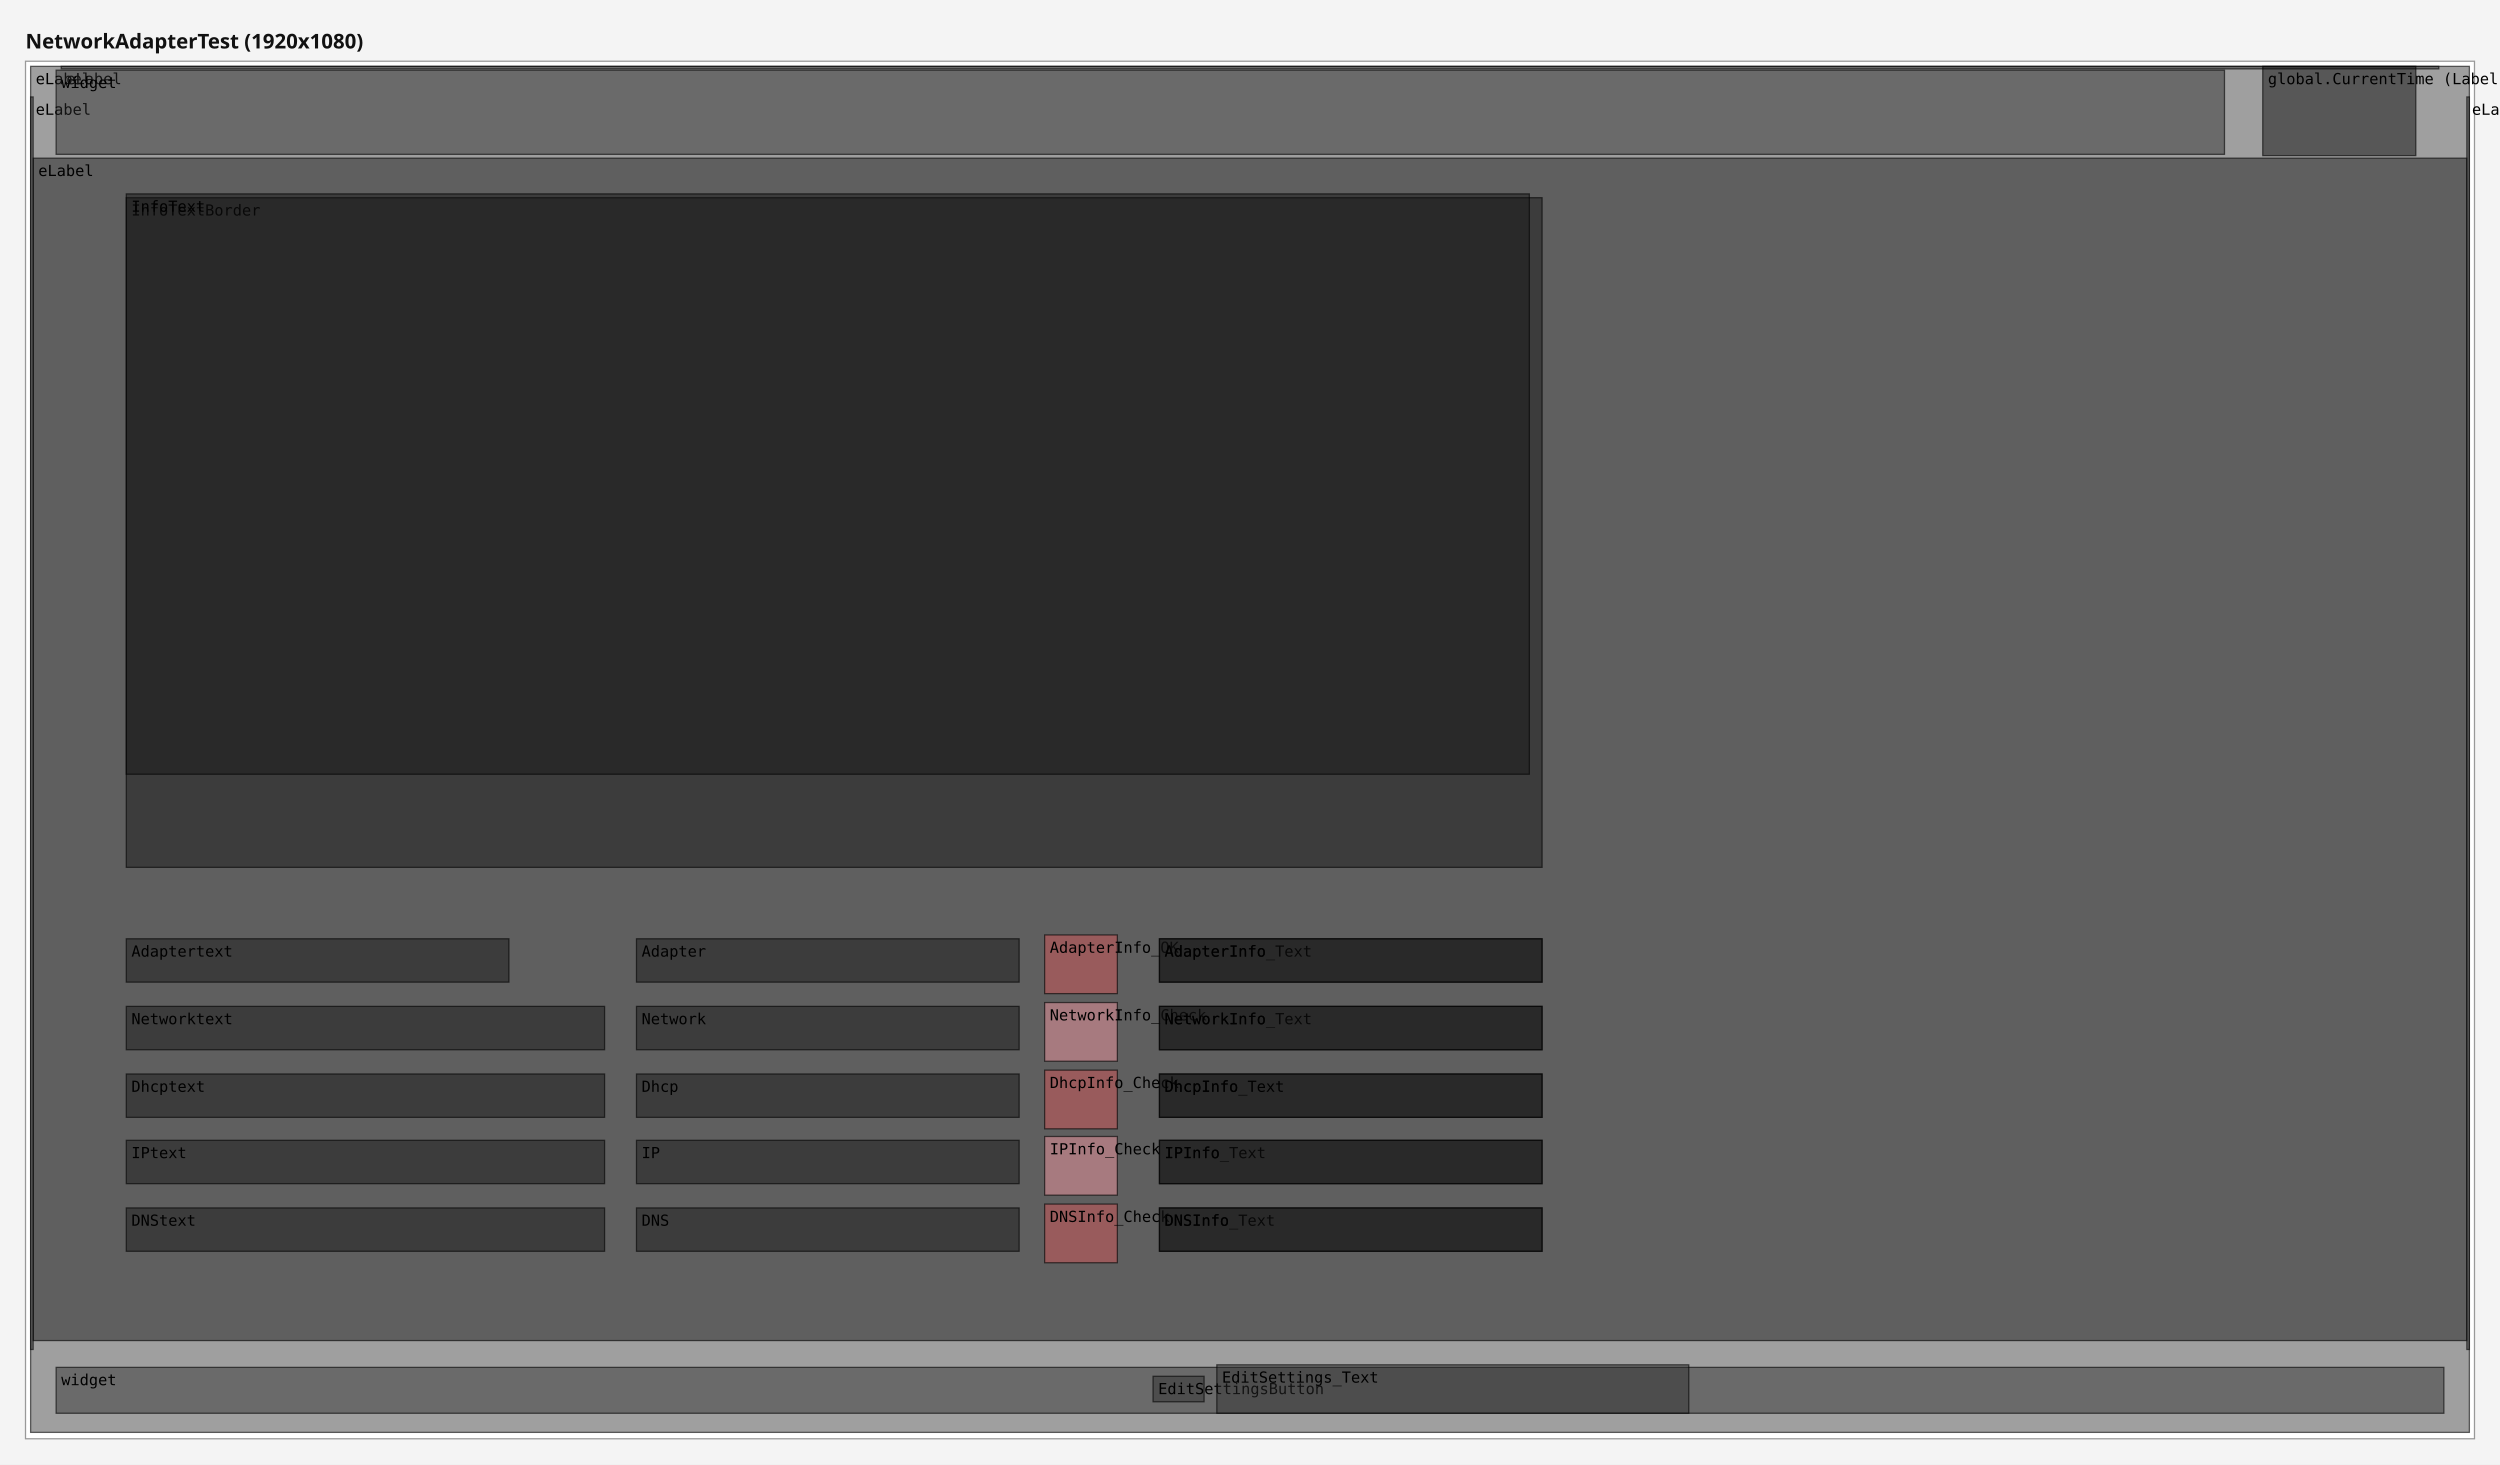
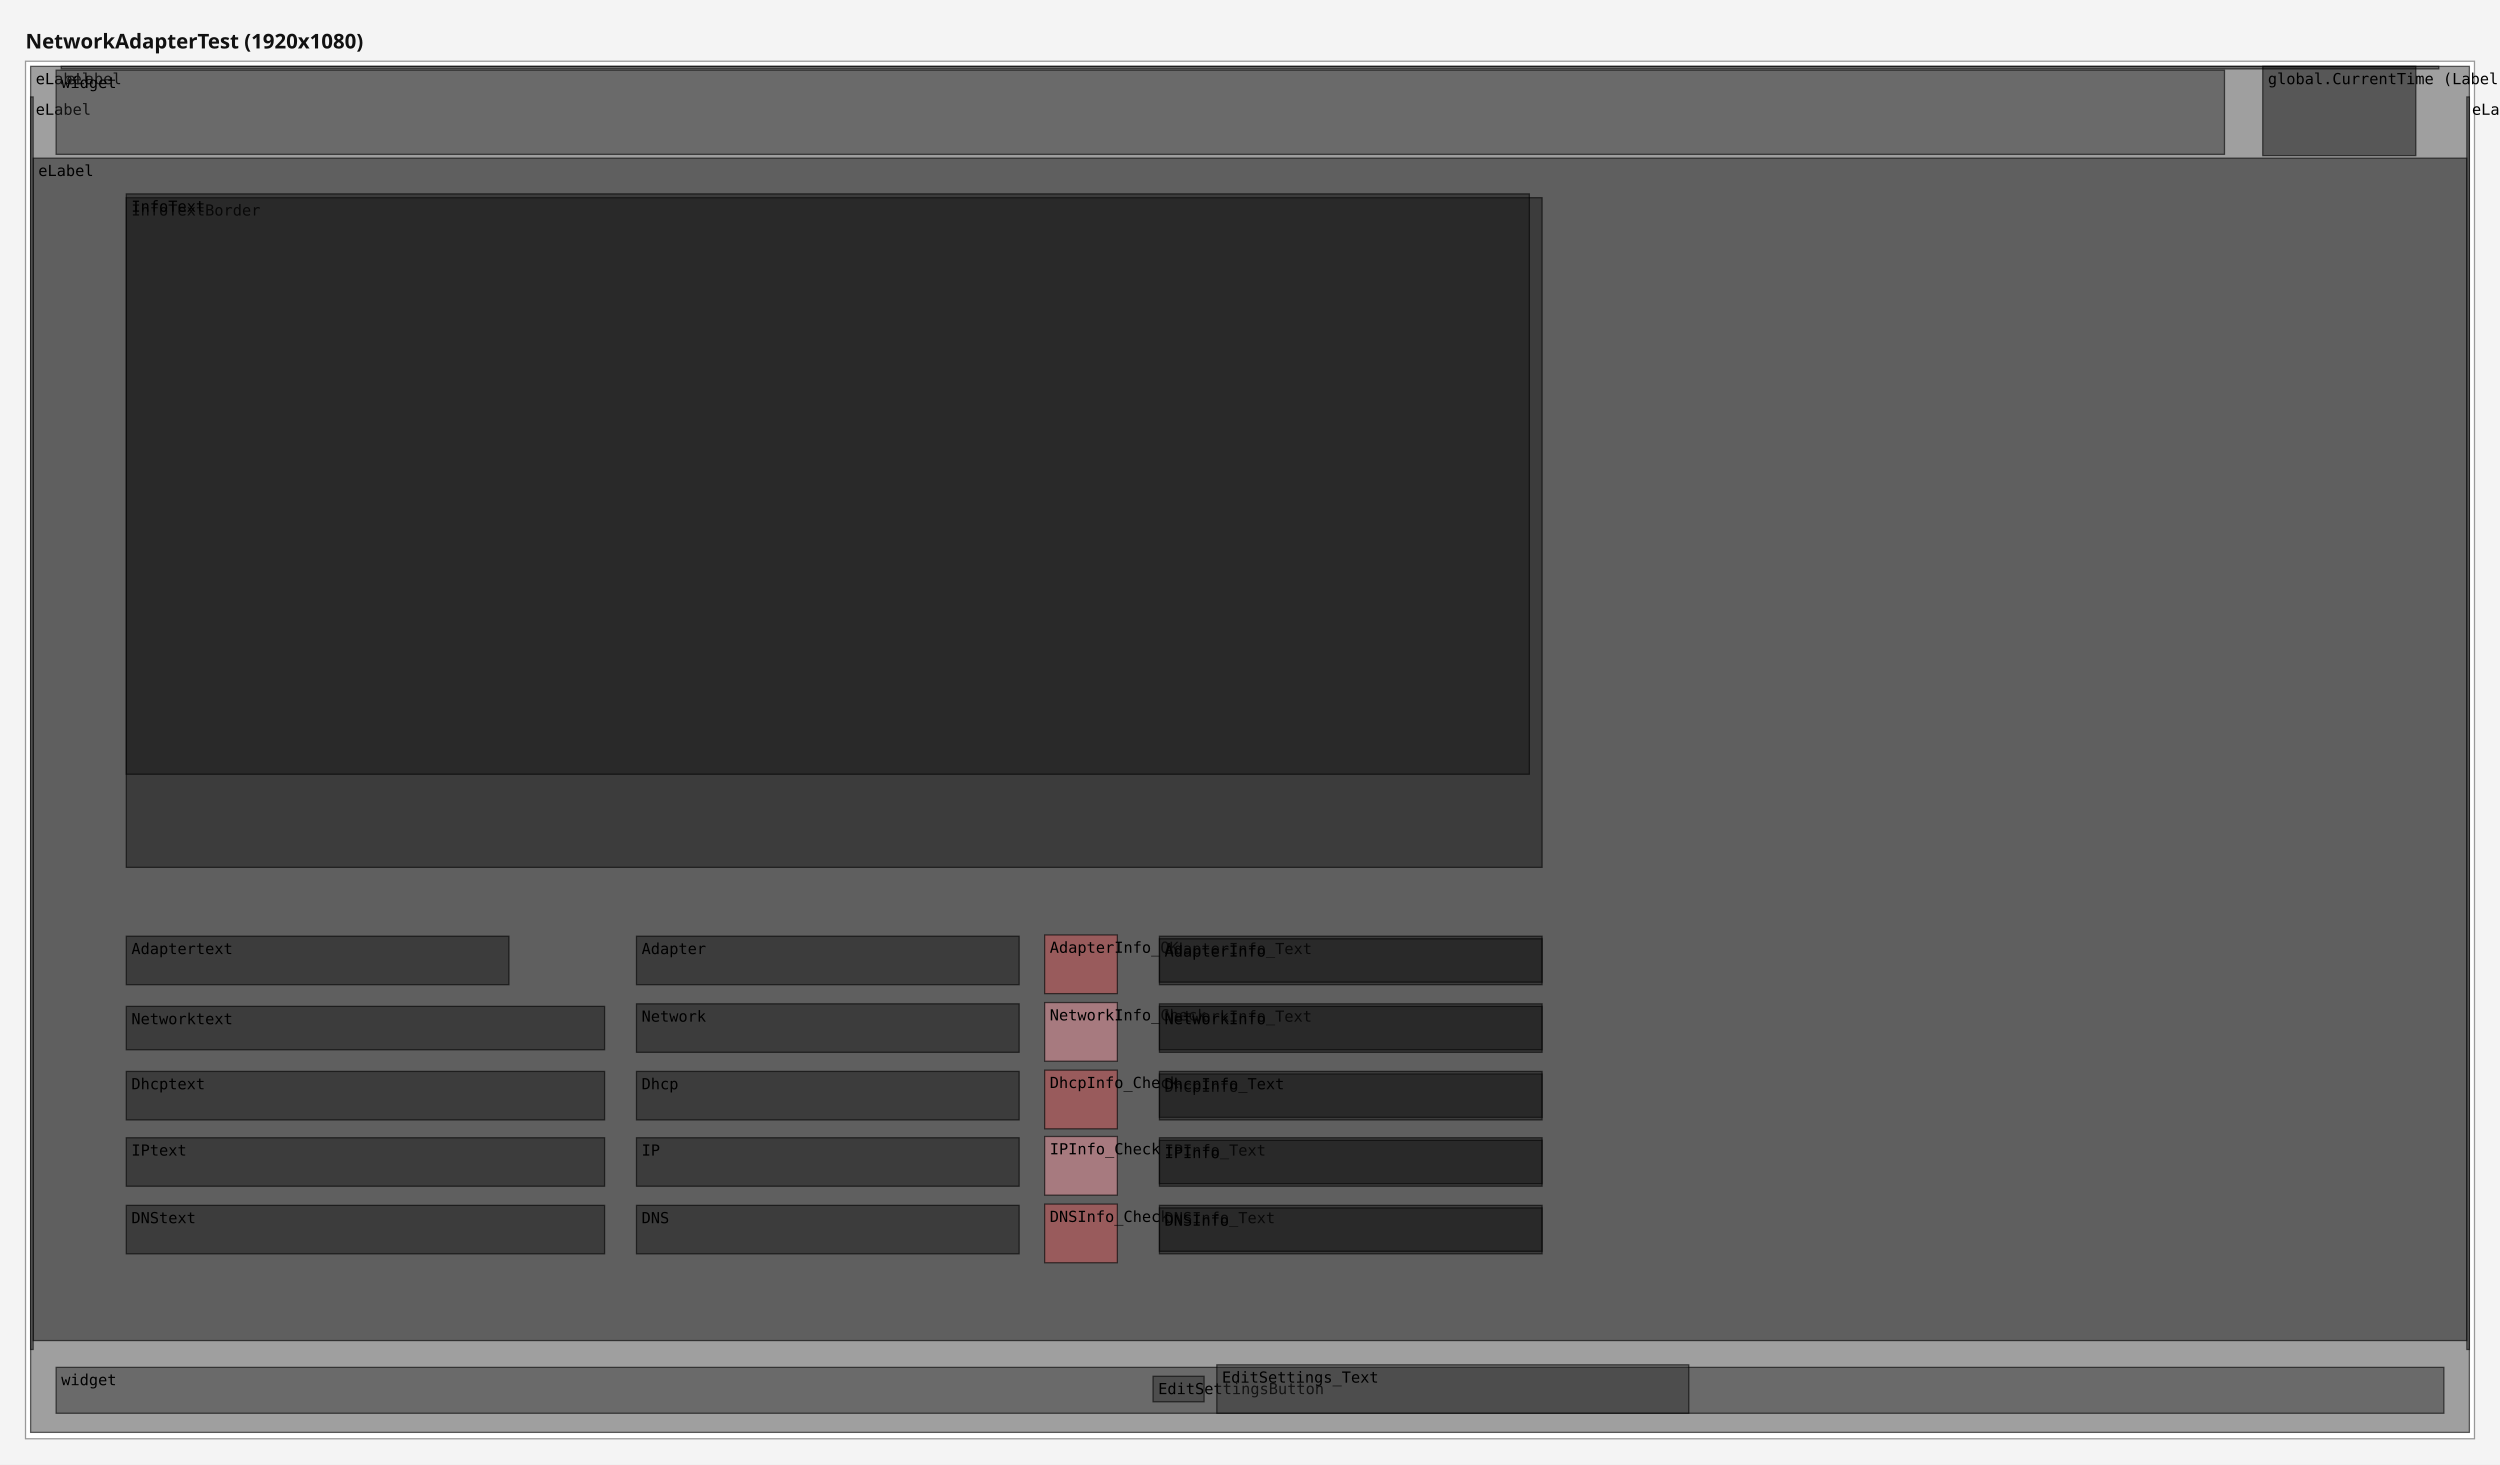
<svg xmlns="http://www.w3.org/2000/svg" width="1960" height="1148" viewBox="0 0 1960 1148">
  <rect x="0" y="0" width="1960" height="1148" fill="#f4f4f4" />
  <text x="20" y="38" font-family="sans-serif" font-size="16" font-weight="bold" fill="#111111">NetworkAdapterTest (1920x1080)</text>
  <g data-screen="0" transform="translate(20,48)">
    <rect x="0" y="0" width="1920" height="1080" fill="#ffffff" stroke="#999999" stroke-width="1" />
    <g>
      <rect data-ref="0:0" x="4" y="4" width="1912" height="1071" fill="#2c2c2c" fill-opacity="0.45" stroke="#000000" stroke-opacity="0.6" stroke-width="1" />
      <text x="8" y="18" font-family="monospace" font-size="12" fill="#000000">eLabel</text>
    </g>
    <g>
      <rect data-ref="0:1" x="6" y="76" width="1908" height="927" fill="#121212" fill-opacity="0.45" stroke="#000000" stroke-opacity="0.6" stroke-width="1" />
      <text x="10" y="90" font-family="monospace" font-size="12" fill="#000000">eLabel</text>
    </g>
    <g>
      <rect data-ref="0:2" x="28" y="4" width="1864" height="2" fill="#2c2c2c" fill-opacity="0.45" stroke="#000000" stroke-opacity="0.6" stroke-width="1" />
      <text x="32" y="18" font-family="monospace" font-size="12" fill="#000000">eLabel</text>
    </g>
    <g>
      <rect data-ref="0:3" x="4" y="28" width="2" height="982" fill="#2c2c2c" fill-opacity="0.45" stroke="#000000" stroke-opacity="0.6" stroke-width="1" />
      <text x="8" y="42" font-family="monospace" font-size="12" fill="#000000">eLabel</text>
    </g>
    <g>
      <rect data-ref="0:4" x="1914" y="28" width="2" height="982" fill="#2c2c2c" fill-opacity="0.45" stroke="#000000" stroke-opacity="0.6" stroke-width="1" />
      <text x="1918" y="42" font-family="monospace" font-size="12" fill="#000000">eLabel</text>
    </g>
    <g>
      <rect data-ref="0:5" x="24" y="7" width="1700" height="66" fill="#2c2c2c" fill-opacity="0.45" stroke="#000000" stroke-opacity="0.6" stroke-width="1" />
      <text x="28" y="21" font-family="monospace" font-size="12" fill="#000000">widget</text>
    </g>
    <g>
      <rect data-ref="0:9" x="79" y="107" width="1110" height="525" fill="#121212" fill-opacity="0.45" stroke="#000000" stroke-opacity="0.6" stroke-width="1" />
      <text x="83" y="121" font-family="monospace" font-size="12" fill="#000000">InfoTextBorder</text>
    </g>
    <g>
      <rect data-ref="0:24" x="889" y="794" width="300" height="34" fill="#121212" fill-opacity="0.45" stroke="#000000" stroke-opacity="0.6" stroke-width="1" />
      <text x="893" y="808" font-family="monospace" font-size="12" fill="#000000">DhcpInfo</text>
    </g>
    <g>
-       <rect data-ref="0:10" x="79" y="688" width="300" height="34" fill="#121212" fill-opacity="0.45" stroke="#000000" stroke-opacity="0.6" stroke-width="1" />
-       <text x="83" y="702" font-family="monospace" font-size="12" fill="#000000">Adaptertext</text>
+       <rect data-ref="0:10" x="79" y="686" width="300" height="38" fill="#121212" fill-opacity="0.45" stroke="#000000" stroke-opacity="0.6" stroke-width="1" />
+       <text x="83" y="700" font-family="monospace" font-size="12" fill="#000000">Adaptertext</text>
    </g>
    <g>
      <rect data-ref="0:15" x="79" y="741" width="375" height="34" fill="#121212" fill-opacity="0.45" stroke="#000000" stroke-opacity="0.6" stroke-width="1" />
      <text x="83" y="755" font-family="monospace" font-size="12" fill="#000000">Networktext</text>
    </g>
    <g>
-       <rect data-ref="0:20" x="79" y="794" width="375" height="34" fill="#121212" fill-opacity="0.45" stroke="#000000" stroke-opacity="0.6" stroke-width="1" />
-       <text x="83" y="808" font-family="monospace" font-size="12" fill="#000000">Dhcptext</text>
+       <rect data-ref="0:20" x="79" y="792" width="375" height="38" fill="#121212" fill-opacity="0.45" stroke="#000000" stroke-opacity="0.6" stroke-width="1" />
+       <text x="83" y="806" font-family="monospace" font-size="12" fill="#000000">Dhcptext</text>
    </g>
    <g>
-       <rect data-ref="0:25" x="79" y="846" width="375" height="34" fill="#121212" fill-opacity="0.45" stroke="#000000" stroke-opacity="0.6" stroke-width="1" />
-       <text x="83" y="860" font-family="monospace" font-size="12" fill="#000000">IPtext</text>
+       <rect data-ref="0:25" x="79" y="844" width="375" height="38" fill="#121212" fill-opacity="0.45" stroke="#000000" stroke-opacity="0.6" stroke-width="1" />
+       <text x="83" y="858" font-family="monospace" font-size="12" fill="#000000">IPtext</text>
    </g>
    <g>
-       <rect data-ref="0:30" x="79" y="899" width="375" height="34" fill="#121212" fill-opacity="0.45" stroke="#000000" stroke-opacity="0.6" stroke-width="1" />
-       <text x="83" y="913" font-family="monospace" font-size="12" fill="#000000">DNStext</text>
+       <rect data-ref="0:30" x="79" y="897" width="375" height="38" fill="#121212" fill-opacity="0.45" stroke="#000000" stroke-opacity="0.6" stroke-width="1" />
+       <text x="83" y="911" font-family="monospace" font-size="12" fill="#000000">DNStext</text>
    </g>
    <g>
-       <rect data-ref="0:11" x="479" y="688" width="300" height="34" fill="#121212" fill-opacity="0.45" stroke="#000000" stroke-opacity="0.6" stroke-width="1" />
-       <text x="483" y="702" font-family="monospace" font-size="12" fill="#000000">Adapter</text>
+       <rect data-ref="0:11" x="479" y="686" width="300" height="38" fill="#121212" fill-opacity="0.45" stroke="#000000" stroke-opacity="0.6" stroke-width="1" />
+       <text x="483" y="700" font-family="monospace" font-size="12" fill="#000000">Adapter</text>
    </g>
    <g>
      <rect data-ref="0:12" x="799" y="685" width="57" height="46" fill="#e15759" fill-opacity="0.45" stroke="#000000" stroke-opacity="0.6" stroke-width="1" />
      <text x="803" y="699" font-family="monospace" font-size="12" fill="#000000">AdapterInfo_OK</text>
    </g>
    <g>
-       <rect data-ref="0:13" x="889" y="688" width="300" height="34" fill="#121212" fill-opacity="0.45" stroke="#000000" stroke-opacity="0.6" stroke-width="1" />
-       <text x="893" y="702" font-family="monospace" font-size="12" fill="#000000">AdapterInfo_Text</text>
+       <rect data-ref="0:13" x="889" y="686" width="300" height="38" fill="#121212" fill-opacity="0.45" stroke="#000000" stroke-opacity="0.6" stroke-width="1" />
+       <text x="893" y="700" font-family="monospace" font-size="12" fill="#000000">AdapterInfo_Text</text>
    </g>
    <g>
      <rect data-ref="0:14" x="889" y="688" width="300" height="34" fill="#121212" fill-opacity="0.45" stroke="#000000" stroke-opacity="0.6" stroke-width="1" />
      <text x="893" y="702" font-family="monospace" font-size="12" fill="#000000">AdapterInfo</text>
    </g>
    <g>
-       <rect data-ref="0:16" x="479" y="741" width="300" height="34" fill="#121212" fill-opacity="0.45" stroke="#000000" stroke-opacity="0.6" stroke-width="1" />
-       <text x="483" y="755" font-family="monospace" font-size="12" fill="#000000">Network</text>
+       <rect data-ref="0:16" x="479" y="739" width="300" height="38" fill="#121212" fill-opacity="0.45" stroke="#000000" stroke-opacity="0.6" stroke-width="1" />
+       <text x="483" y="753" font-family="monospace" font-size="12" fill="#000000">Network</text>
    </g>
    <g>
      <rect data-ref="0:17" x="799" y="738" width="57" height="46" fill="#ff9da7" fill-opacity="0.45" stroke="#000000" stroke-opacity="0.6" stroke-width="1" />
      <text x="803" y="752" font-family="monospace" font-size="12" fill="#000000">NetworkInfo_Check</text>
    </g>
    <g>
-       <rect data-ref="0:18" x="889" y="741" width="300" height="34" fill="#121212" fill-opacity="0.45" stroke="#000000" stroke-opacity="0.6" stroke-width="1" />
-       <text x="893" y="755" font-family="monospace" font-size="12" fill="#000000">NetworkInfo_Text</text>
+       <rect data-ref="0:18" x="889" y="739" width="300" height="38" fill="#121212" fill-opacity="0.45" stroke="#000000" stroke-opacity="0.6" stroke-width="1" />
+       <text x="893" y="753" font-family="monospace" font-size="12" fill="#000000">NetworkInfo_Text</text>
    </g>
    <g>
      <rect data-ref="0:19" x="889" y="741" width="300" height="34" fill="#121212" fill-opacity="0.45" stroke="#000000" stroke-opacity="0.6" stroke-width="1" />
      <text x="893" y="755" font-family="monospace" font-size="12" fill="#000000">NetworkInfo</text>
    </g>
    <g>
-       <rect data-ref="0:21" x="479" y="794" width="300" height="34" fill="#121212" fill-opacity="0.45" stroke="#000000" stroke-opacity="0.6" stroke-width="1" />
-       <text x="483" y="808" font-family="monospace" font-size="12" fill="#000000">Dhcp</text>
+       <rect data-ref="0:21" x="479" y="792" width="300" height="38" fill="#121212" fill-opacity="0.45" stroke="#000000" stroke-opacity="0.6" stroke-width="1" />
+       <text x="483" y="806" font-family="monospace" font-size="12" fill="#000000">Dhcp</text>
    </g>
    <g>
      <rect data-ref="0:22" x="799" y="791" width="57" height="46" fill="#e15759" fill-opacity="0.45" stroke="#000000" stroke-opacity="0.6" stroke-width="1" />
      <text x="803" y="805" font-family="monospace" font-size="12" fill="#000000">DhcpInfo_Check</text>
    </g>
    <g>
-       <rect data-ref="0:23" x="889" y="794" width="300" height="34" fill="#121212" fill-opacity="0.45" stroke="#000000" stroke-opacity="0.6" stroke-width="1" />
-       <text x="893" y="808" font-family="monospace" font-size="12" fill="#000000">DhcpInfo_Text</text>
+       <rect data-ref="0:23" x="889" y="792" width="300" height="38" fill="#121212" fill-opacity="0.45" stroke="#000000" stroke-opacity="0.6" stroke-width="1" />
+       <text x="893" y="806" font-family="monospace" font-size="12" fill="#000000">DhcpInfo_Text</text>
    </g>
    <g>
-       <rect data-ref="0:26" x="479" y="846" width="300" height="34" fill="#121212" fill-opacity="0.45" stroke="#000000" stroke-opacity="0.6" stroke-width="1" />
-       <text x="483" y="860" font-family="monospace" font-size="12" fill="#000000">IP</text>
+       <rect data-ref="0:26" x="479" y="844" width="300" height="38" fill="#121212" fill-opacity="0.45" stroke="#000000" stroke-opacity="0.6" stroke-width="1" />
+       <text x="483" y="858" font-family="monospace" font-size="12" fill="#000000">IP</text>
    </g>
    <g>
      <rect data-ref="0:27" x="799" y="843" width="57" height="46" fill="#ff9da7" fill-opacity="0.45" stroke="#000000" stroke-opacity="0.6" stroke-width="1" />
      <text x="803" y="857" font-family="monospace" font-size="12" fill="#000000">IPInfo_Check</text>
    </g>
    <g>
-       <rect data-ref="0:28" x="889" y="846" width="300" height="34" fill="#121212" fill-opacity="0.45" stroke="#000000" stroke-opacity="0.6" stroke-width="1" />
-       <text x="893" y="860" font-family="monospace" font-size="12" fill="#000000">IPInfo_Text</text>
+       <rect data-ref="0:28" x="889" y="844" width="300" height="38" fill="#121212" fill-opacity="0.45" stroke="#000000" stroke-opacity="0.6" stroke-width="1" />
+       <text x="893" y="858" font-family="monospace" font-size="12" fill="#000000">IPInfo_Text</text>
    </g>
    <g>
      <rect data-ref="0:29" x="889" y="846" width="300" height="34" fill="#121212" fill-opacity="0.45" stroke="#000000" stroke-opacity="0.6" stroke-width="1" />
      <text x="893" y="860" font-family="monospace" font-size="12" fill="#000000">IPInfo</text>
    </g>
    <g>
-       <rect data-ref="0:31" x="479" y="899" width="300" height="34" fill="#121212" fill-opacity="0.45" stroke="#000000" stroke-opacity="0.6" stroke-width="1" />
-       <text x="483" y="913" font-family="monospace" font-size="12" fill="#000000">DNS</text>
+       <rect data-ref="0:31" x="479" y="897" width="300" height="38" fill="#121212" fill-opacity="0.45" stroke="#000000" stroke-opacity="0.6" stroke-width="1" />
+       <text x="483" y="911" font-family="monospace" font-size="12" fill="#000000">DNS</text>
    </g>
    <g>
      <rect data-ref="0:32" x="799" y="896" width="57" height="46" fill="#e15759" fill-opacity="0.45" stroke="#000000" stroke-opacity="0.6" stroke-width="1" />
      <text x="803" y="910" font-family="monospace" font-size="12" fill="#000000">DNSInfo_Check</text>
    </g>
    <g>
-       <rect data-ref="0:33" x="889" y="899" width="300" height="34" fill="#121212" fill-opacity="0.45" stroke="#000000" stroke-opacity="0.6" stroke-width="1" />
-       <text x="893" y="913" font-family="monospace" font-size="12" fill="#000000">DNSInfo_Text</text>
+       <rect data-ref="0:33" x="889" y="897" width="300" height="38" fill="#121212" fill-opacity="0.45" stroke="#000000" stroke-opacity="0.6" stroke-width="1" />
+       <text x="893" y="911" font-family="monospace" font-size="12" fill="#000000">DNSInfo_Text</text>
    </g>
    <g>
      <rect data-ref="0:34" x="889" y="899" width="300" height="34" fill="#121212" fill-opacity="0.45" stroke="#000000" stroke-opacity="0.6" stroke-width="1" />
      <text x="893" y="913" font-family="monospace" font-size="12" fill="#000000">DNSInfo</text>
    </g>
    <g>
      <rect data-ref="0:7" x="24" y="1024" width="1872" height="36" fill="#2c2c2c" fill-opacity="0.45" stroke="#000000" stroke-opacity="0.6" stroke-width="1" />
      <text x="28" y="1038" font-family="monospace" font-size="12" fill="#000000">widget</text>
    </g>
    <g>
      <rect data-ref="0:6" x="1754" y="4" width="120" height="70" fill="#000000" fill-opacity="0.45" stroke="#000000" stroke-opacity="0.6" stroke-width="1" />
      <text x="1758" y="18" font-family="monospace" font-size="12" fill="#000000">global.CurrentTime (Label)</text>
    </g>
    <g>
      <rect data-ref="0:35" x="884" y="1031" width="40" height="20" fill="#2c2c2c" fill-opacity="0.45" stroke="#000000" stroke-opacity="0.6" stroke-width="1" />
      <text x="888" y="1045" font-family="monospace" font-size="12" fill="#000000">EditSettingsButton</text>
    </g>
    <g>
      <rect data-ref="0:36" x="934" y="1022" width="370" height="38" fill="#2c2c2c" fill-opacity="0.45" stroke="#000000" stroke-opacity="0.6" stroke-width="1" />
      <text x="938" y="1036" font-family="monospace" font-size="12" fill="#000000">EditSettings_Text</text>
    </g>
    <g>
      <rect data-ref="0:8" x="79" y="104" width="1100" height="455" fill="#121212" fill-opacity="0.45" stroke="#000000" stroke-opacity="0.6" stroke-width="1" />
      <text x="83" y="118" font-family="monospace" font-size="12" fill="#000000">InfoText</text>
    </g>
  </g>
</svg>
